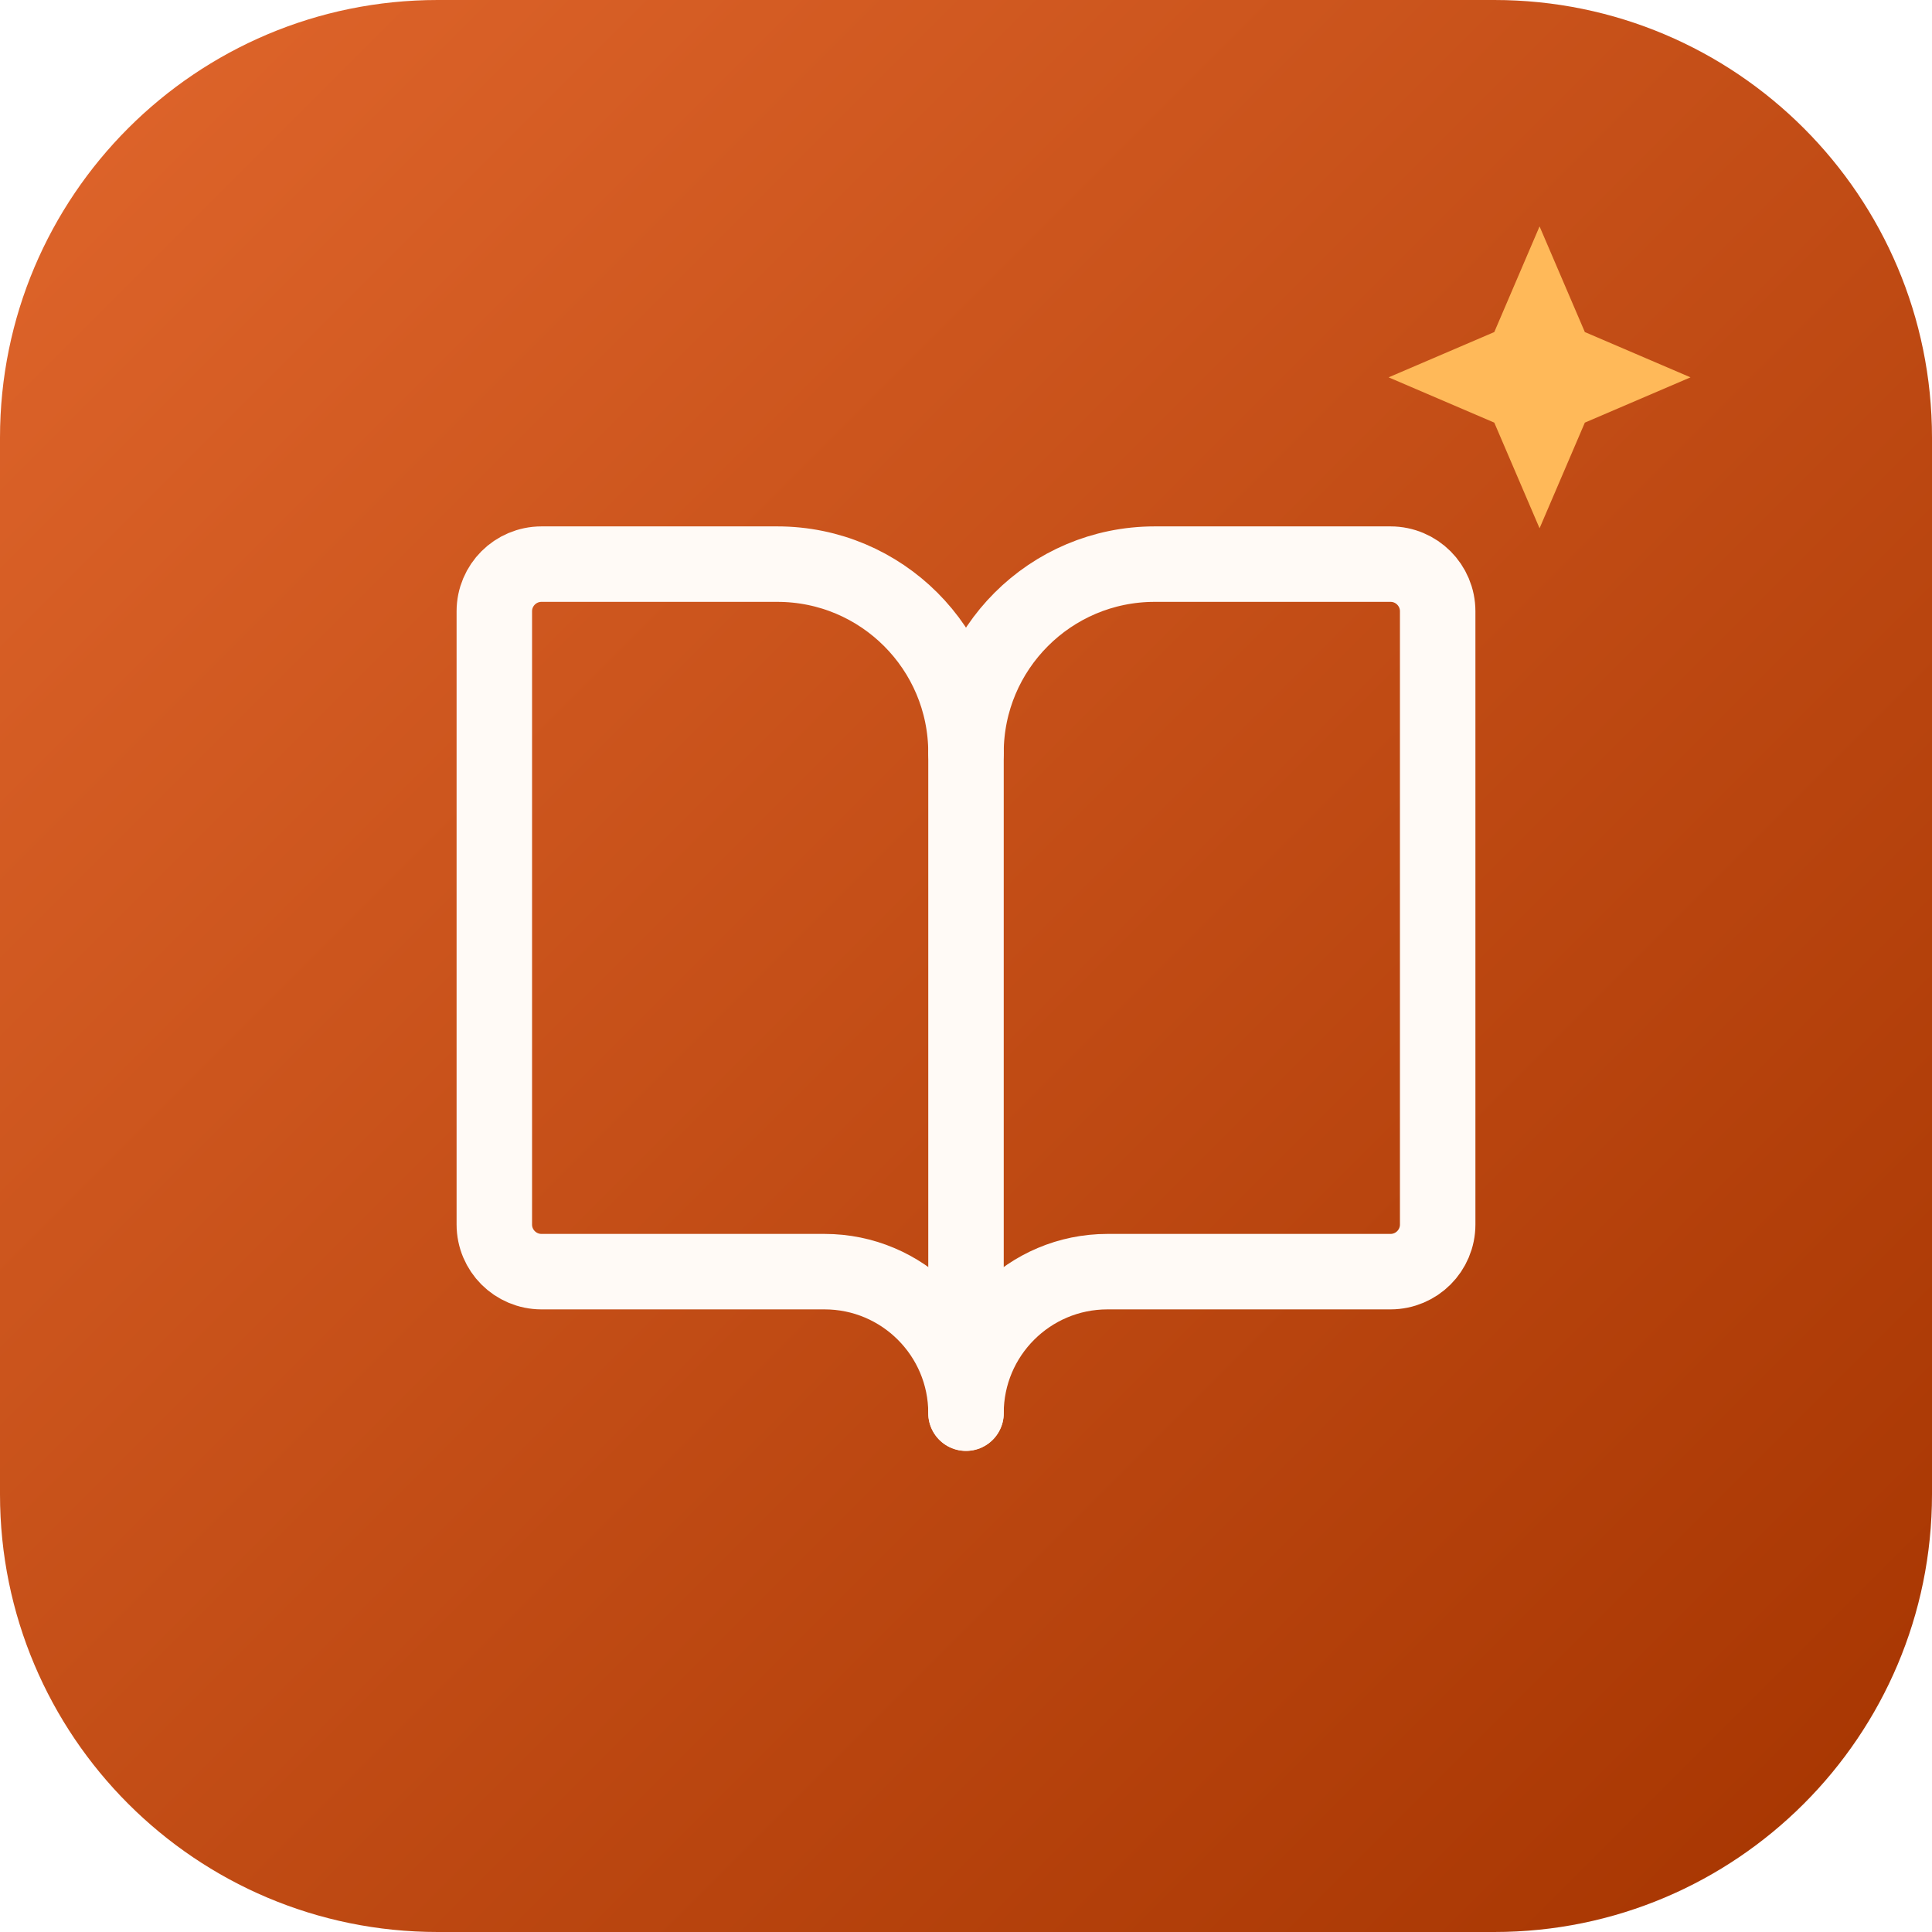
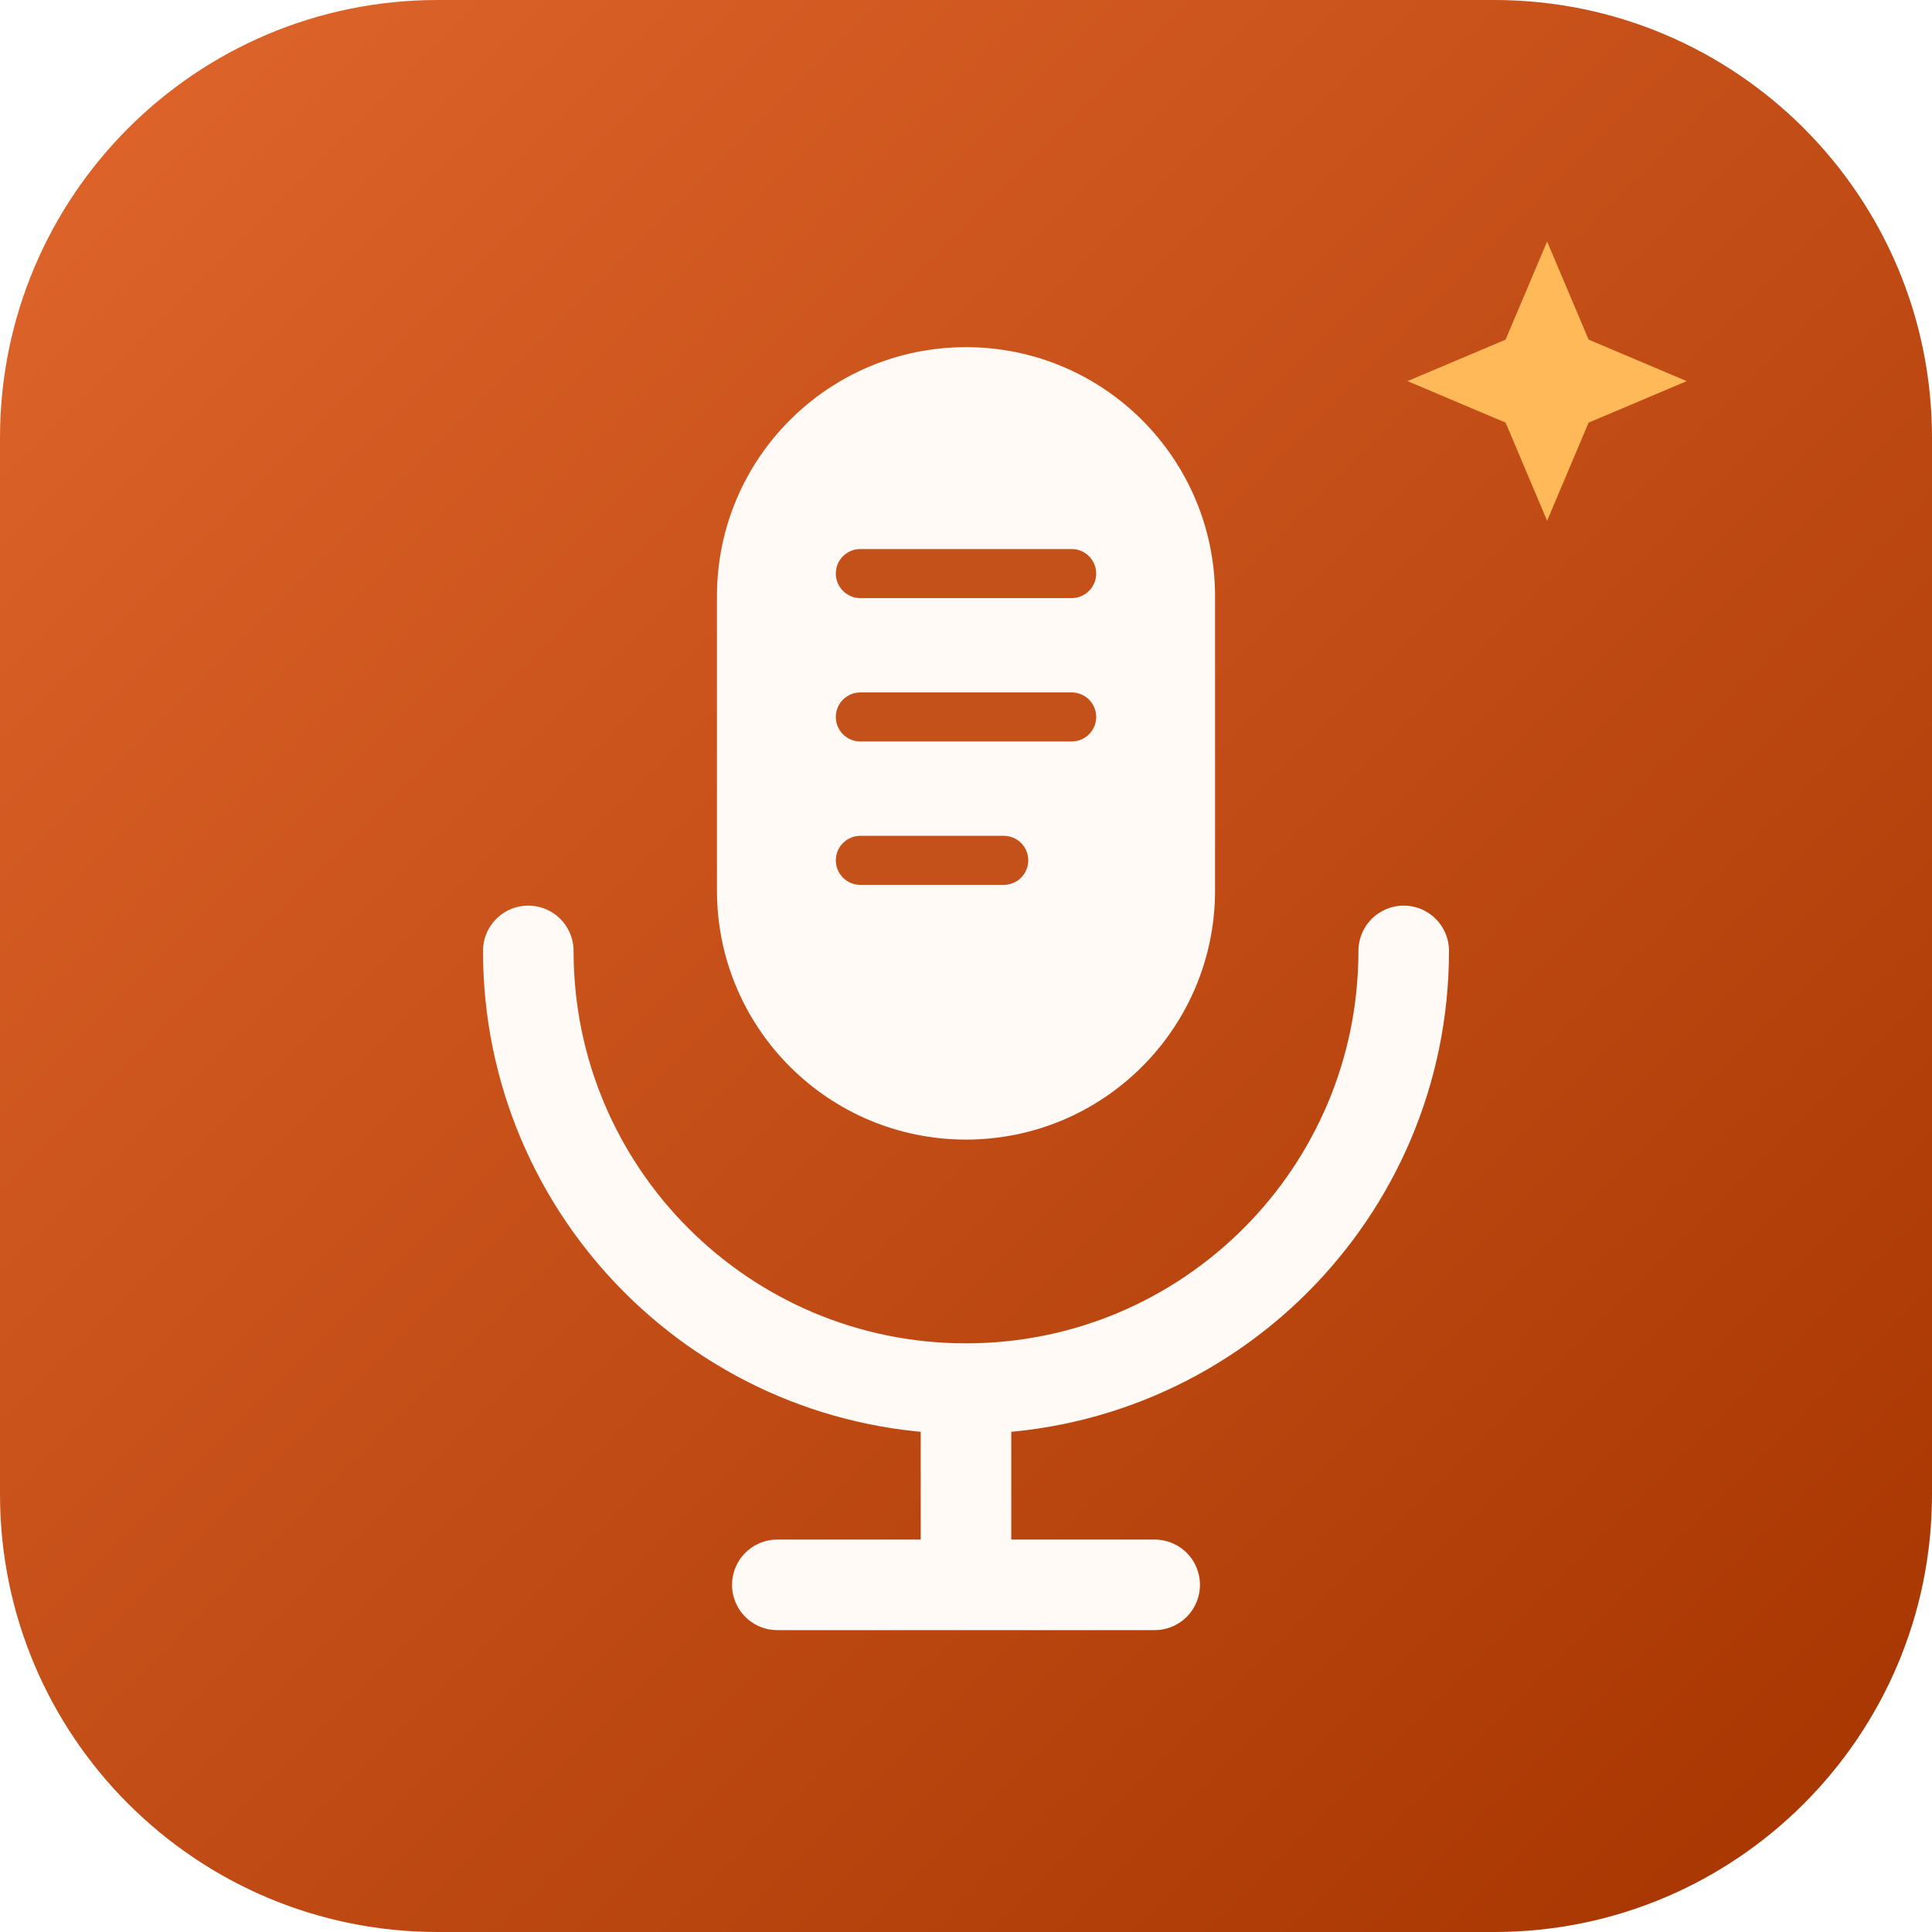
<svg xmlns="http://www.w3.org/2000/svg" viewBox="0 0 512 512">
  <defs>
    <linearGradient id="bg" x1="0" y1="0" x2="1" y2="1">
      <stop offset="0" stop-color="#e0662c" />
      <stop offset="1" stop-color="#a53400" />
    </linearGradient>
  </defs>
  <rect width="512" height="512" rx="116" fill="url(#bg)" />
-   <g transform="translate(106 112) scale(12.5)" fill="none" stroke="#fffaf6" stroke-width="1.6" stroke-linecap="round" stroke-linejoin="round">
-     <path d="M12 7v14" />
-     <path d="M3 18a1 1 0 0 1-1-1V4a1 1 0 0 1 1-1h5a4 4 0 0 1 4 4 4 4 0 0 1 4-4h5a1 1 0 0 1 1 1v13a1 1 0 0 1-1 1h-6a3 3 0 0 0-3 3 3 3 0 0 0-3-3z" />
+   <rect x="190" y="92" width="132" height="210" rx="66" fill="#fffaf6" />
+   <g stroke="#c4501a" stroke-width="13" stroke-linecap="round">
+     <path d="M228 152h56" />
+     <path d="M228 190h56" />
+     <path d="M228 228h38" />
  </g>
-   <path d="M408 60 L420 88 L448 100 L420 112 L408 140 L396 112 L368 100 L396 88 Z" fill="#ffb959" />
+   <g fill="none" stroke="#fffaf6" stroke-width="24" stroke-linecap="round">
+     <path d="M140 252a116 116 0 0 0 232 0" />
+     <path d="M256 370v44" />
+     <path d="M206 420h100" />
+   </g>
+   <path d="M410 64 L421 90 L447 101 L421 112 L410 138 L399 112 L373 101 L399 90 Z" fill="#ffb959" />
</svg>
